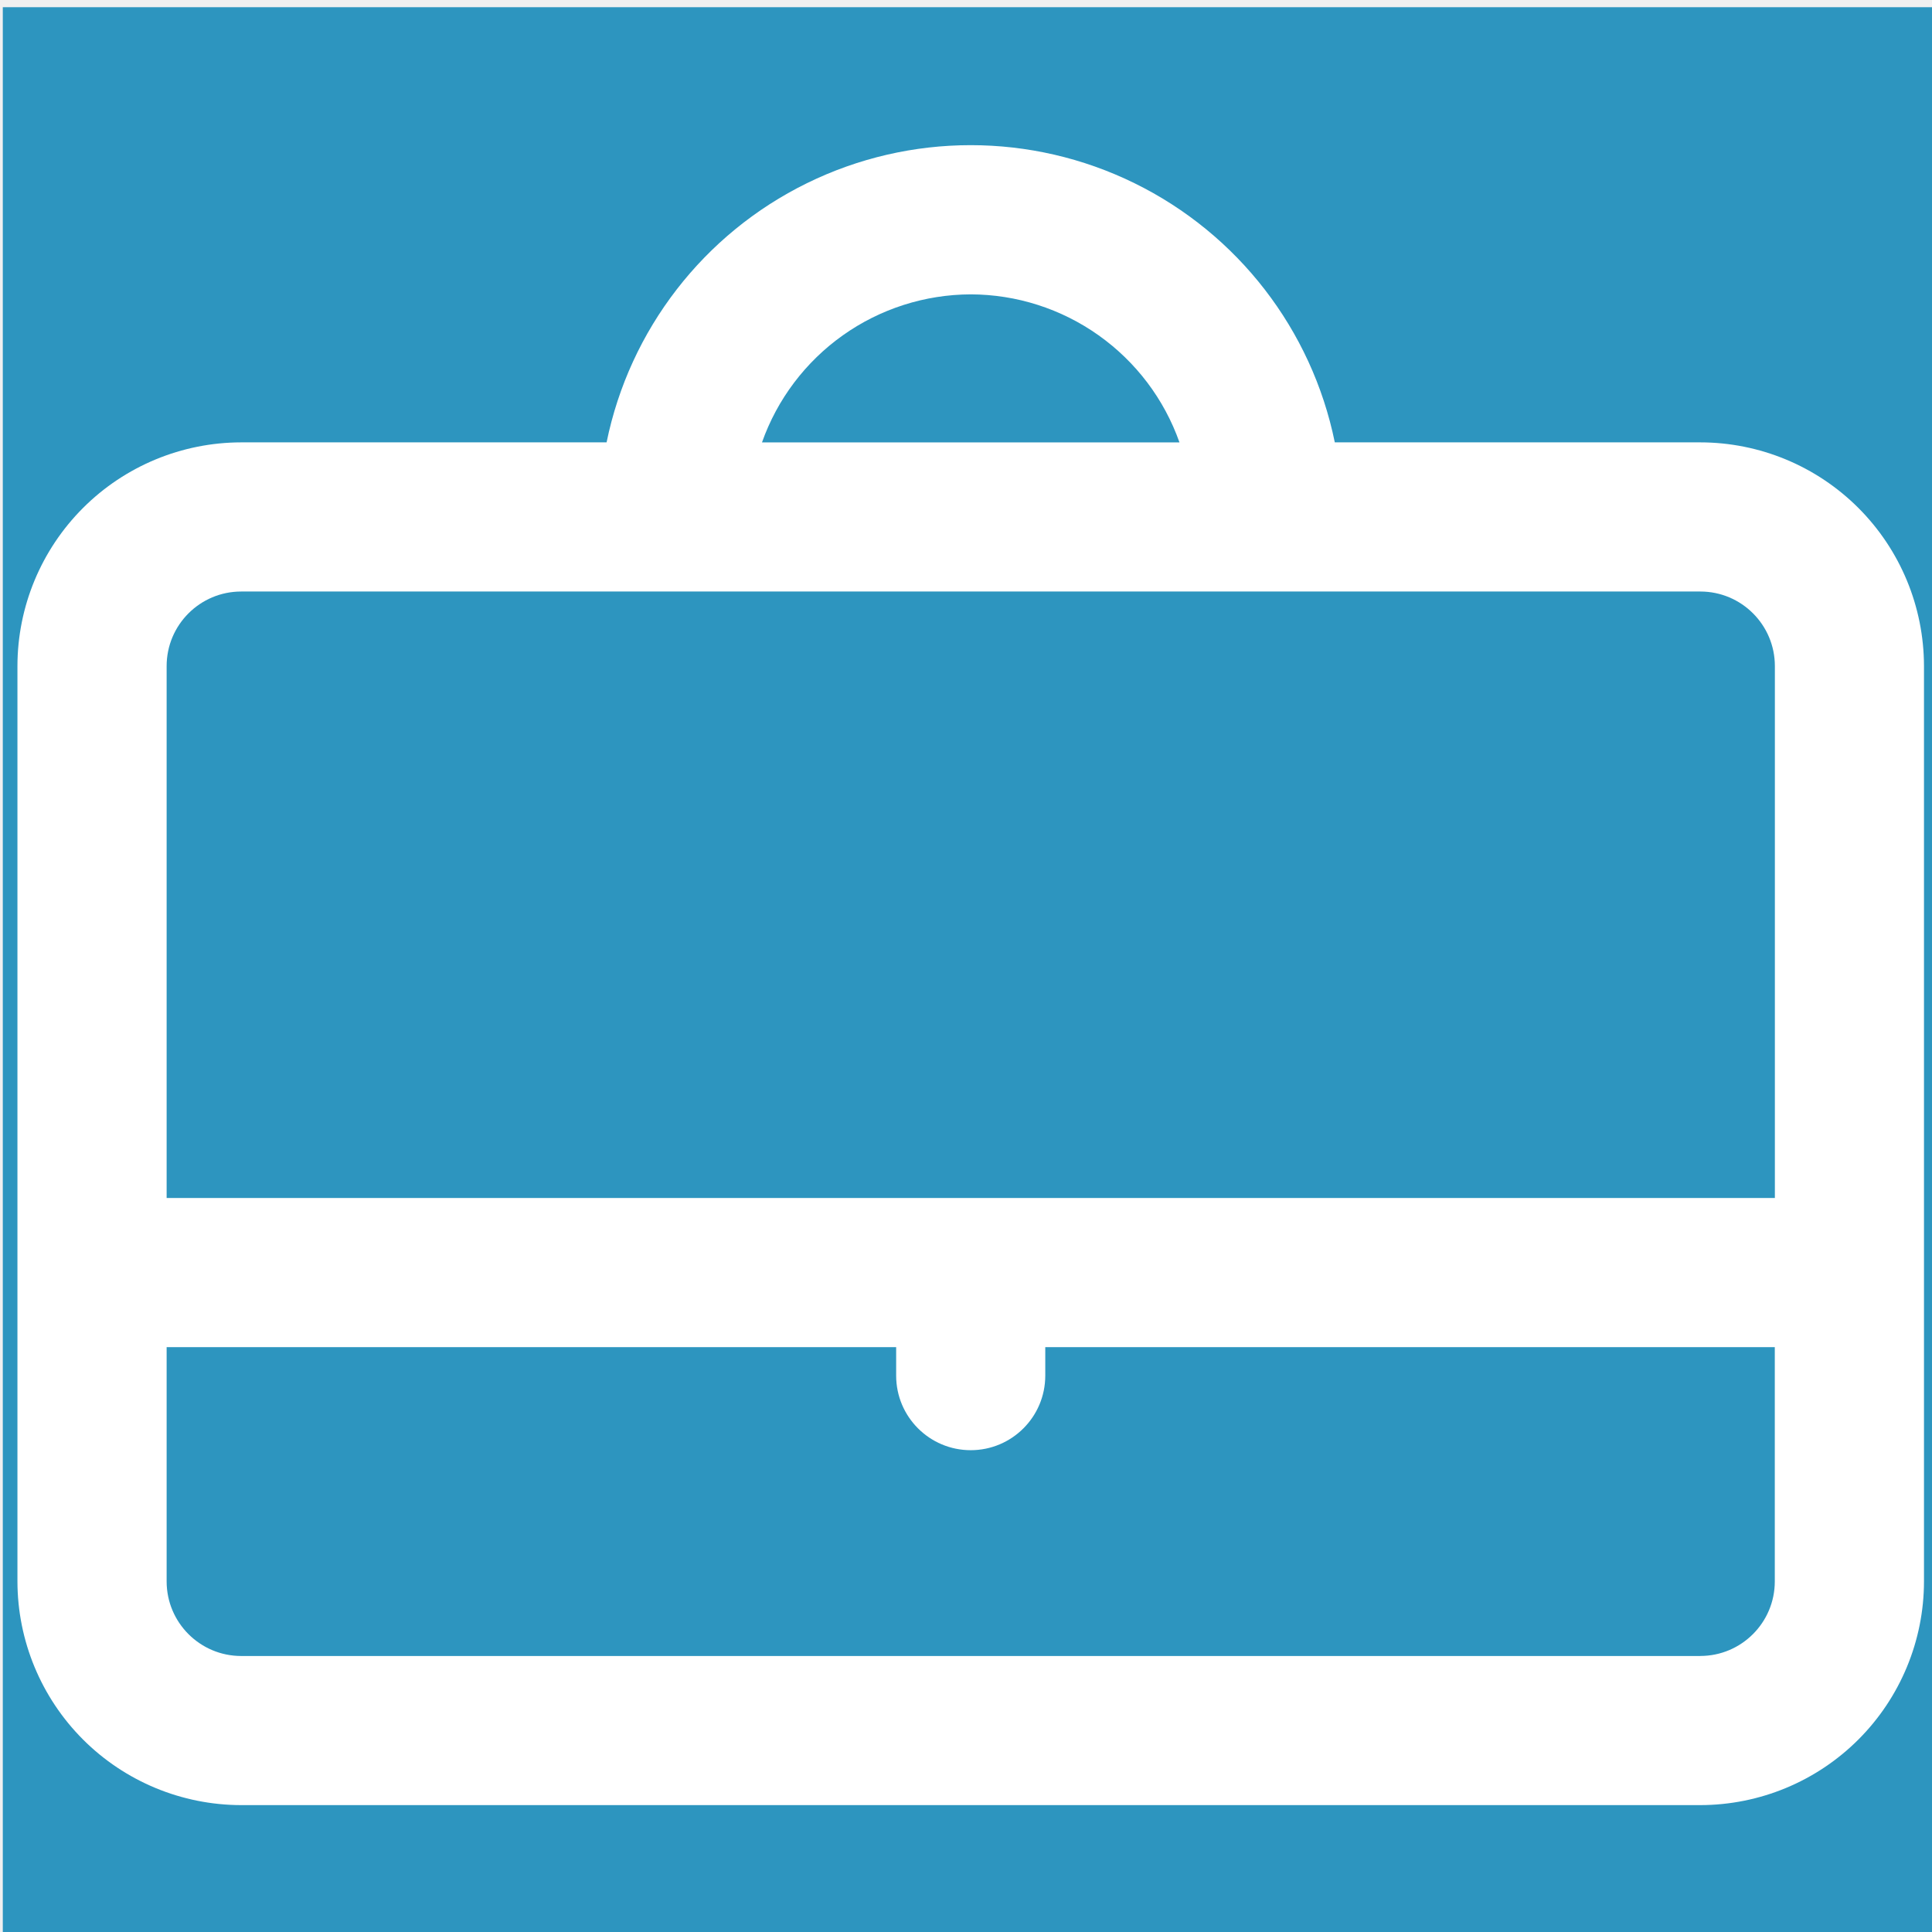
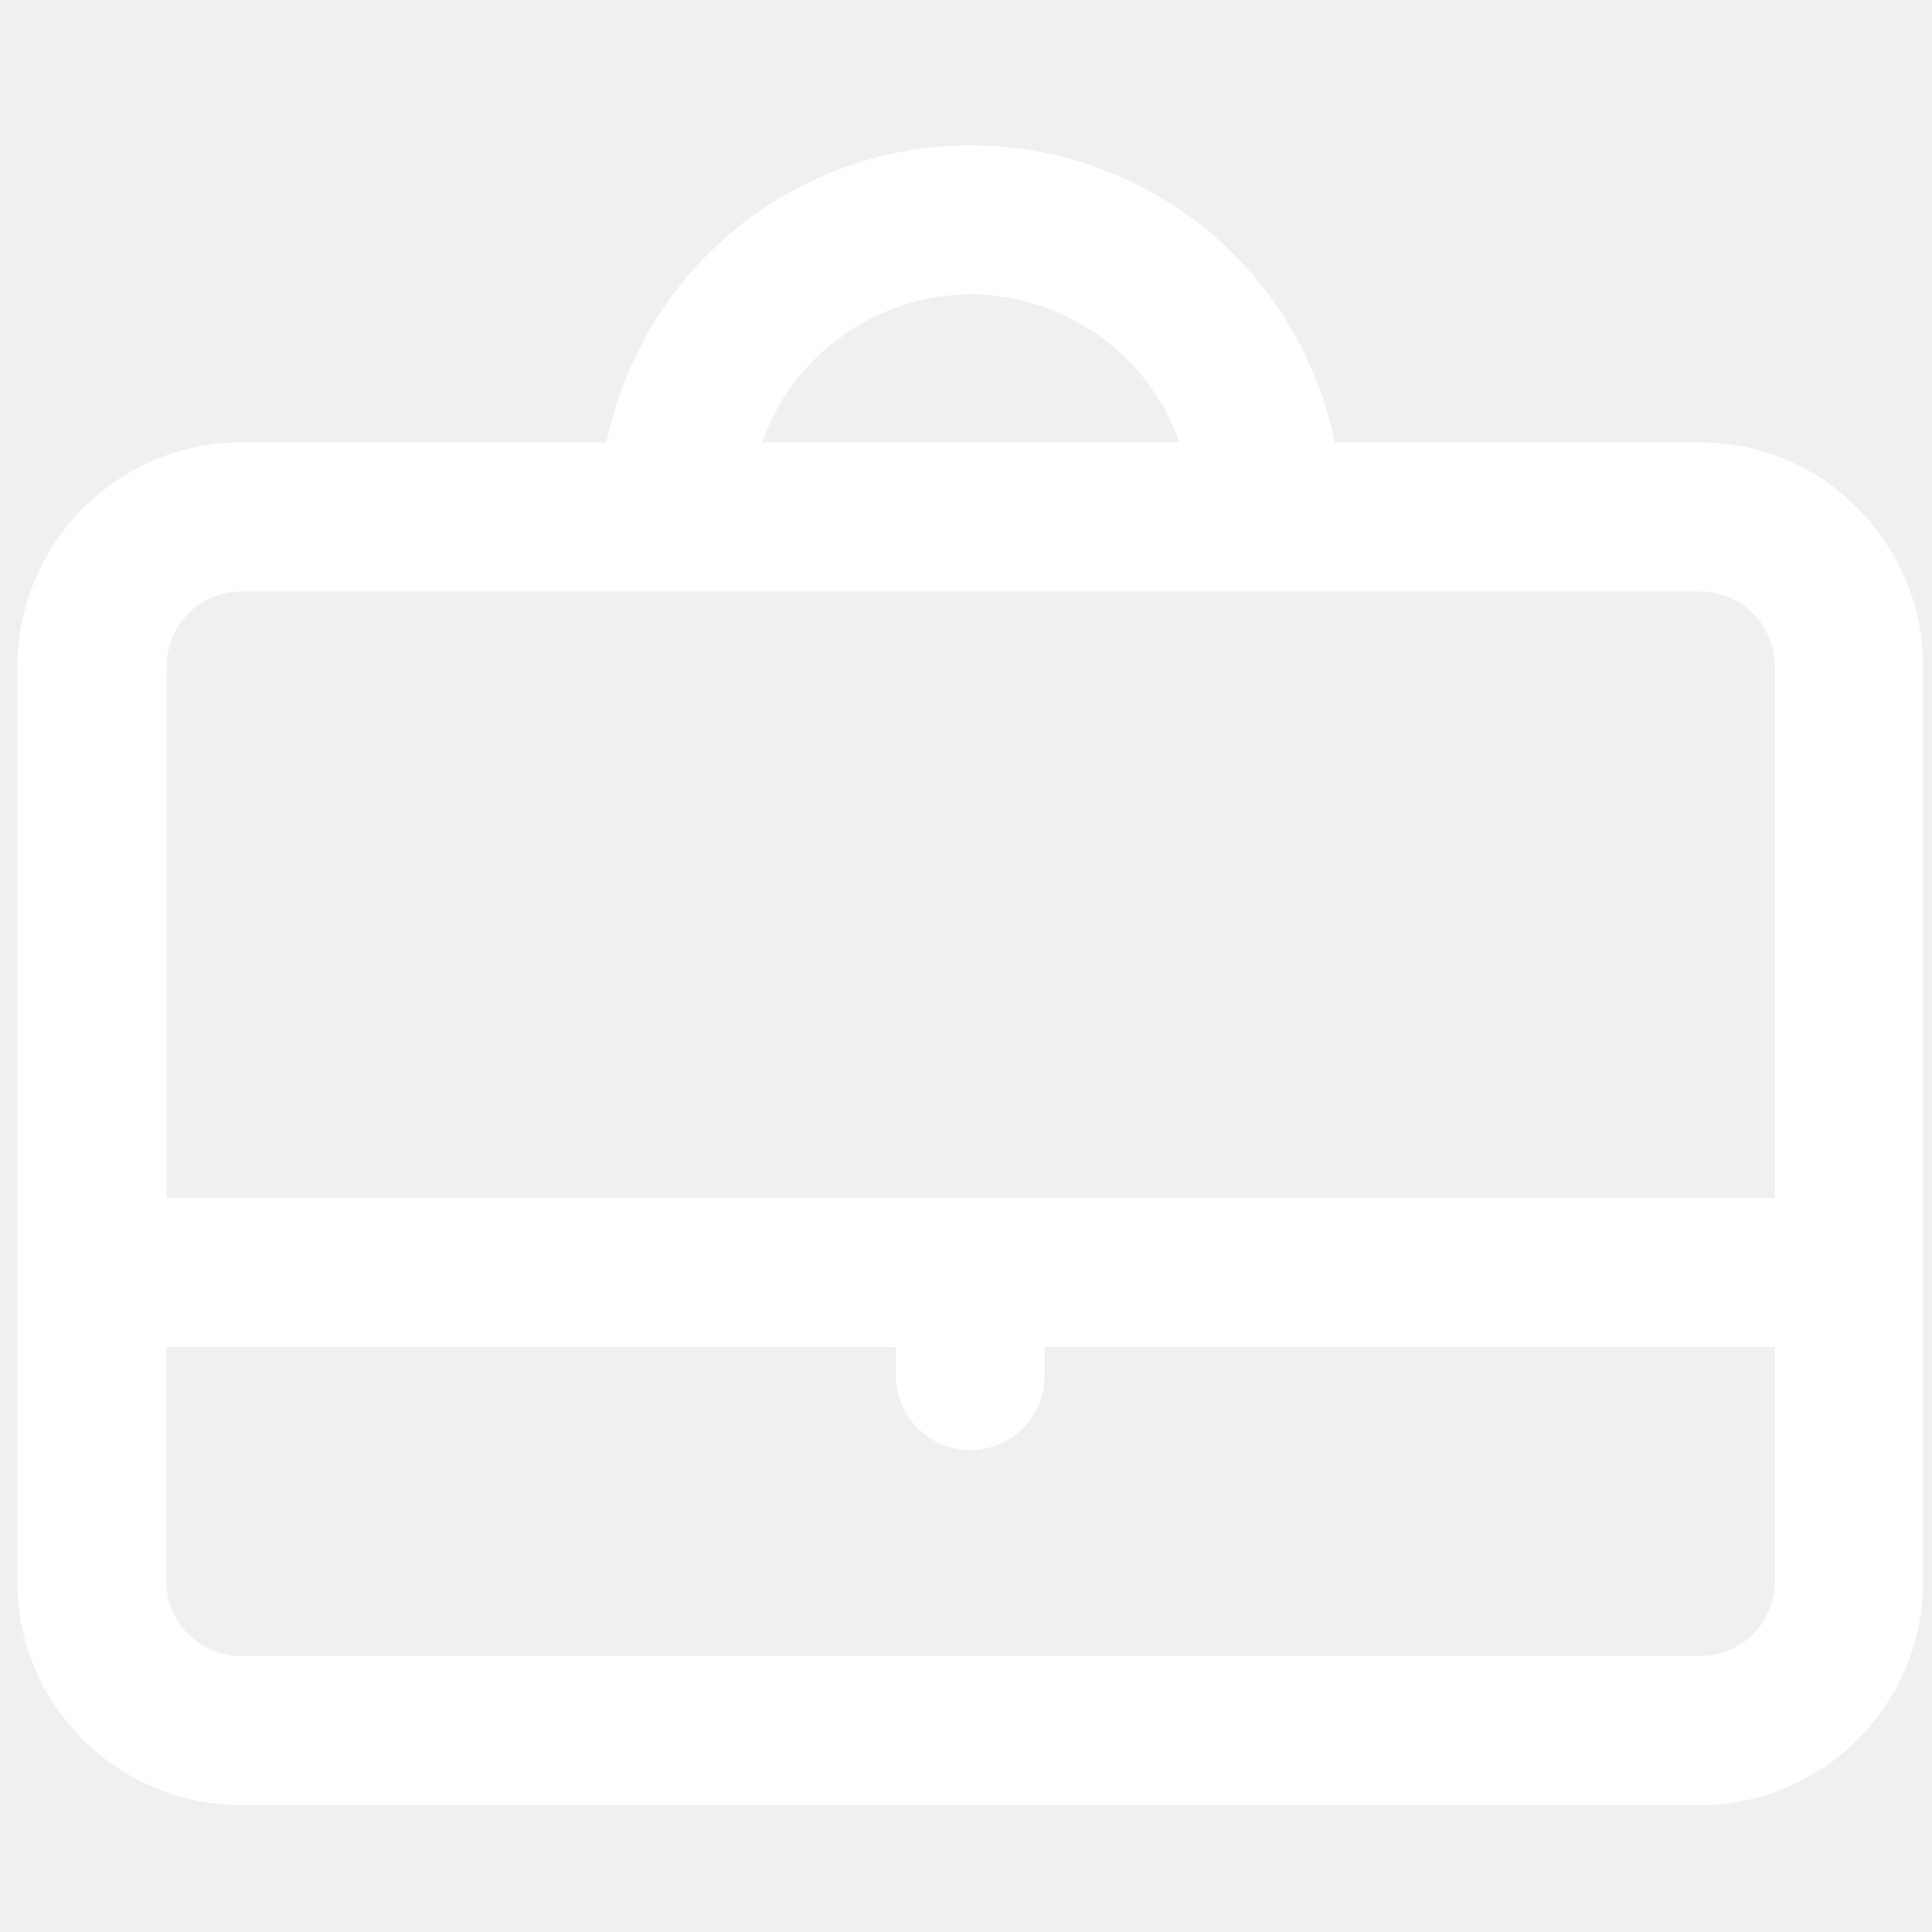
- <svg xmlns="http://www.w3.org/2000/svg" id="Layer_2" viewBox="0 0 504 504">
-   <defs>
-     <style>.cls-1{fill:#fff;}.cls-2{fill:#2d95bf;}</style>
-   </defs>
-   <rect class="cls-2" x=".73" y="1.88" width="505" height="505" />
-   <path class="cls-1" d="M443.55,115.4h-95.34c-6.01-29.41-25.31-54.38-52.26-67.61-26.94-13.23-58.5-13.23-85.45,0-26.95,13.23-46.25,38.2-52.26,67.61H62.91c-15.48,.02-30.31,6.17-41.25,17.11-10.94,10.94-17.1,25.77-17.11,41.25v238.78h0c.02,15.47,6.17,30.3,17.11,41.25,10.94,10.94,25.77,17.09,41.25,17.11H443.55c15.48-.02,30.31-6.17,41.25-17.11,10.94-10.94,17.1-25.78,17.11-41.25V173.76c-.02-15.48-6.17-30.31-17.11-41.25-10.94-10.94-25.77-17.1-41.25-17.11h0Zm-190.31-38.61c11.95,.03,23.6,3.76,33.35,10.68,9.75,6.92,17.12,16.67,21.1,27.94h-108.91c3.98-11.27,11.36-21.03,21.1-27.94,9.75-6.92,21.4-10.64,33.35-10.68h0ZM62.92,154.31H443.56c10.74,0,19.45,8.71,19.45,19.45v138.76H43.47V173.76c0-10.74,8.71-19.45,19.45-19.45h0ZM443.56,432H62.92c-10.74-.01-19.45-8.72-19.45-19.46v-61.11H233.78v7.43c0,10.74,8.71,19.45,19.45,19.45s19.45-8.71,19.45-19.45v-7.43h190.31v61.11c0,10.74-8.71,19.45-19.45,19.45h.01Z" />
+ <svg xmlns="http://www.w3.org/2000/svg" version="1.1" id="Layer_2_00000093162393723750636950000012097687280028417975_" x="0px" y="0px" viewBox="0 0 504 504" style="enable-background:new 0 0 504 504;" xml:space="preserve">
+   <style type="text/css">
+ 	.st0{fill:none;}
+ 	.st1{fill:#FFFFFF;}
+ </style>
+   <rect x="0.7" y="1.9" class="st0" width="505" height="505" />
+   <path class="st1" d="M443.5,115.4h-95.3c-6-29.4-25.3-54.4-52.3-67.6c-26.9-13.2-58.5-13.2-85.4,0s-46.2,38.2-52.3,67.6H62.9  c-15.5,0-30.3,6.2-41.2,17.1S4.6,158.3,4.5,173.8v238.8l0,0c0,15.5,6.2,30.3,17.1,41.2c10.9,10.9,25.8,17.1,41.2,17.1h380.6  c15.5,0,30.3-6.2,41.2-17.1c10.9-10.9,17.1-25.8,17.1-41.2V173.8c0-15.5-6.2-30.3-17.1-41.2C473.9,121.6,459,115.4,443.5,115.4  C443.5,115.4,443.5,115.4,443.5,115.4z M253.2,76.8c12,0,23.6,3.8,33.4,10.7s17.1,16.7,21.1,27.9H198.8c4-11.3,11.4-21,21.1-27.9  C229.6,80.6,241.3,76.8,253.2,76.8L253.2,76.8L253.2,76.8z M62.9,154.3h380.6c10.7,0,19.5,8.7,19.5,19.4v138.8H43.5V173.8  C43.5,163,52.2,154.3,62.9,154.3C62.9,154.3,62.9,154.3,62.9,154.3z M443.6,432H62.9c-10.7,0-19.5-8.7-19.5-19.5v-61.1h190.3v7.4  c0,10.7,8.7,19.5,19.4,19.5c10.7,0,19.4-8.7,19.4-19.5v-7.4H463v61.1C463,423.3,454.3,432,443.6,432L443.6,432L443.6,432z" />
</svg>
